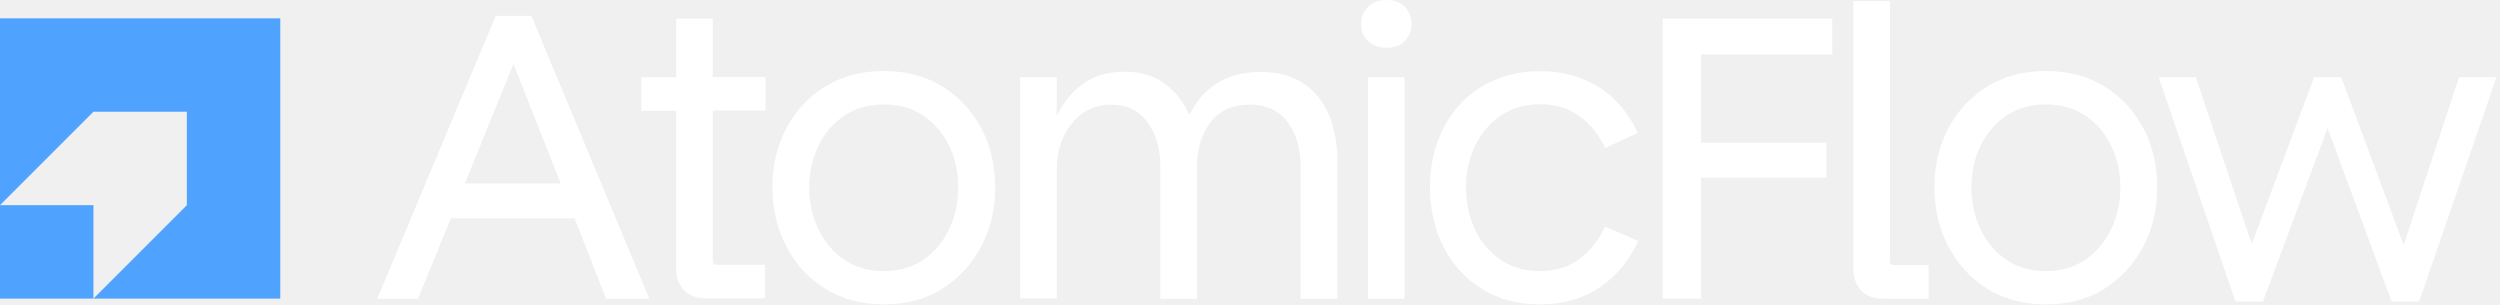
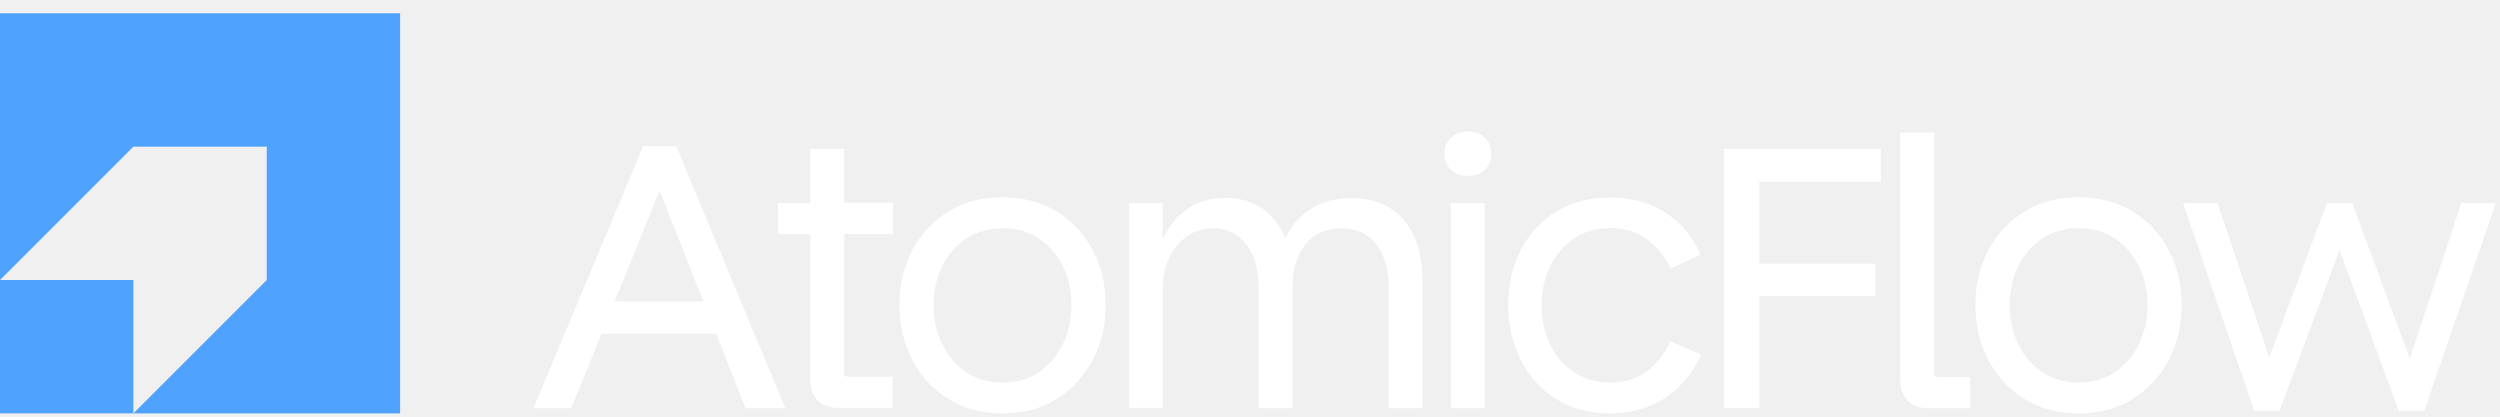
- <svg xmlns="http://www.w3.org/2000/svg" width="197" height="24" viewBox="0 0 197 24" fill="none">
-   <path d="M39.061 1.251H41.873L51.164 23.544H47.763L45.275 17.198H35.527L32.936 23.544H29.726L39.061 1.251ZM44.185 14.459L40.46 5.036L36.632 14.459H44.185Z" fill="white" />
-   <path d="M53.888 22.866C53.49 22.424 53.284 21.88 53.284 21.232V8.731H50.531V6.081H53.284V1.472H56.17V6.066H60.322V8.716H56.17V20.54C56.17 20.761 56.273 20.864 56.494 20.864H60.278V23.514H55.684C54.889 23.514 54.285 23.293 53.888 22.851V22.866Z" fill="white" />
-   <path d="M65.078 22.778C63.753 21.968 62.722 20.864 61.986 19.465C61.25 18.066 60.867 16.506 60.867 14.753C60.867 13.001 61.235 11.47 61.986 10.071C62.737 8.672 63.768 7.583 65.078 6.788C66.389 5.993 67.92 5.595 69.643 5.595C71.365 5.595 72.926 5.993 74.222 6.788C75.532 7.583 76.548 8.672 77.299 10.056C78.05 11.441 78.418 13.001 78.418 14.753C78.418 16.506 78.05 18.066 77.299 19.465C76.548 20.864 75.532 21.953 74.222 22.778C72.911 23.588 71.395 23.985 69.643 23.985C67.891 23.985 66.389 23.588 65.078 22.778ZM72.735 20.481C73.603 19.892 74.295 19.082 74.781 18.081C75.267 17.08 75.503 15.976 75.503 14.768C75.503 13.561 75.267 12.456 74.781 11.47C74.295 10.483 73.618 9.688 72.735 9.099C71.866 8.51 70.835 8.231 69.643 8.231C68.45 8.231 67.419 8.525 66.551 9.099C65.682 9.688 64.99 10.469 64.504 11.47C64.018 12.471 63.768 13.561 63.768 14.768C63.768 15.976 64.018 17.08 64.504 18.081C64.99 19.082 65.667 19.892 66.551 20.481C67.419 21.07 68.45 21.364 69.643 21.364C70.835 21.364 71.866 21.07 72.735 20.481Z" fill="white" />
-   <path d="M80.391 6.081H83.277V7.583C83.277 7.966 83.277 8.451 83.248 9.055H83.306C83.851 7.98 84.558 7.141 85.441 6.537C86.325 5.934 87.385 5.654 88.622 5.654C89.859 5.654 90.948 5.963 91.802 6.596C92.641 7.229 93.275 8.039 93.687 9.026H93.746C94.261 7.951 94.997 7.112 95.954 6.537C96.897 5.948 98.016 5.669 99.297 5.669C100.695 5.669 101.844 5.978 102.742 6.596C103.64 7.215 104.303 8.039 104.73 9.085C105.157 10.13 105.378 11.278 105.378 12.53V23.544H102.492V13.148C102.492 11.72 102.153 10.557 101.476 9.629C100.798 8.717 99.797 8.245 98.472 8.245C97.147 8.245 96.102 8.702 95.395 9.629C94.688 10.542 94.32 11.72 94.32 13.148V23.544H91.434V13.148C91.434 11.72 91.095 10.557 90.418 9.629C89.741 8.717 88.784 8.245 87.547 8.245C86.678 8.245 85.927 8.481 85.294 8.937C84.661 9.409 84.16 10.012 83.807 10.778C83.454 11.543 83.277 12.368 83.277 13.252V23.514H80.391V6.081Z" fill="white" />
-   <path d="M107.807 3.239C107.424 2.886 107.248 2.429 107.248 1.899C107.248 1.369 107.439 0.883 107.807 0.53C108.19 0.177 108.661 0 109.25 0C109.839 0 110.34 0.177 110.693 0.53C111.046 0.883 111.223 1.34 111.223 1.899C111.223 2.459 111.046 2.886 110.693 3.239C110.34 3.593 109.854 3.769 109.25 3.769C108.646 3.769 108.19 3.593 107.807 3.239ZM107.792 6.081H110.678V23.544H107.792V6.081Z" fill="white" />
-   <path d="M116.818 22.793C115.508 21.998 114.492 20.893 113.77 19.494C113.049 18.096 112.681 16.52 112.681 14.768C112.681 13.016 113.049 11.426 113.77 10.042C114.492 8.658 115.508 7.568 116.818 6.788C118.129 6.007 119.645 5.61 121.368 5.61C123.09 5.61 124.681 6.037 126.006 6.876C127.331 7.715 128.332 8.923 129.054 10.469L126.492 11.661C125.991 10.601 125.314 9.762 124.445 9.144C123.576 8.525 122.56 8.216 121.368 8.216C120.175 8.216 119.159 8.51 118.29 9.085C117.422 9.674 116.759 10.454 116.259 11.441C115.773 12.427 115.522 13.531 115.522 14.753C115.522 15.976 115.758 17.095 116.229 18.096C116.7 19.082 117.378 19.877 118.261 20.481C119.13 21.07 120.16 21.364 121.353 21.364C122.546 21.364 123.591 21.055 124.445 20.422C125.299 19.789 125.976 18.95 126.477 17.86L129.098 18.994C128.362 20.569 127.331 21.791 126.021 22.675C124.71 23.544 123.149 23.985 121.353 23.985C119.557 23.985 118.114 23.588 116.803 22.793H116.818Z" fill="white" />
-   <path d="M131.026 1.472H144.381V4.285H134.045V11.249H143.925V14.002H134.045V23.529H131.026V1.472Z" fill="white" />
-   <path d="M146.649 22.866C146.251 22.425 146.045 21.88 146.045 21.232V0.088H148.931V20.569C148.931 20.79 149.034 20.893 149.255 20.893H151.979V23.544H148.445C147.65 23.544 147.046 23.323 146.649 22.881V22.866Z" fill="white" />
-   <path d="M156.646 22.778C155.321 21.968 154.305 20.864 153.554 19.465C152.803 18.066 152.435 16.506 152.435 14.753C152.435 13.001 152.803 11.47 153.554 10.071C154.305 8.672 155.336 7.583 156.646 6.788C157.957 5.993 159.488 5.595 161.211 5.595C162.933 5.595 164.494 5.993 165.79 6.788C167.1 7.583 168.116 8.672 168.867 10.056C169.618 11.441 169.986 13.001 169.986 14.753C169.986 16.506 169.618 18.066 168.867 19.465C168.116 20.864 167.1 21.953 165.79 22.778C164.479 23.588 162.948 23.985 161.211 23.985C159.473 23.985 157.957 23.588 156.646 22.778ZM164.303 20.481C165.171 19.892 165.863 19.082 166.349 18.081C166.835 17.08 167.085 15.976 167.085 14.768C167.085 13.561 166.835 12.456 166.349 11.47C165.863 10.483 165.186 9.688 164.303 9.099C163.434 8.51 162.403 8.231 161.211 8.231C160.018 8.231 158.987 8.525 158.118 9.099C157.25 9.688 156.558 10.469 156.072 11.47C155.586 12.471 155.35 13.561 155.35 14.768C155.35 15.976 155.586 17.08 156.072 18.081C156.558 19.082 157.235 19.892 158.118 20.481C159.002 21.07 160.018 21.364 161.211 21.364C162.403 21.364 163.434 21.07 164.303 20.481Z" fill="white" />
-   <path d="M170.118 6.081H173.034L177.436 19.229L182.354 6.081H184.489L189.407 19.303L193.78 6.081H196.724L190.629 23.764H188.464L183.414 10.086L178.319 23.764H176.155L170.104 6.081H170.118Z" fill="white" />
-   <path d="M7.362 16.167H0V23.529H7.362V16.167Z" fill="#50A2FF" />
-   <path d="M14.724 1.443H7.362H0V8.805V16.167L7.362 8.805H14.724V16.167L7.362 23.529H14.724H22.086V16.167V8.805V1.443H14.724Z" fill="#50A2FF" />
+ <svg xmlns="http://www.w3.org/2000/svg" width="138" height="23" viewBox="0 0 138 23" fill="none">
+   <path d="M35.503 8.073H37.327L43.354 22.532H41.148L39.533 18.416H33.211L31.53 22.532H29.448L35.503 8.073ZM38.827 16.64L36.41 10.527L33.927 16.64H38.827Z" fill="white" />
+   <path d="M45.12 22.093C44.863 21.807 44.729 21.453 44.729 21.033V12.924H42.943V11.205H44.729V8.216H46.601V11.196H49.294V12.915H46.601V20.584C46.601 20.727 46.668 20.794 46.811 20.794H49.266V22.513H46.286C45.77 22.513 45.378 22.37 45.12 22.084V22.093Z" fill="white" />
+   <path d="M52.379 22.036C51.519 21.511 50.851 20.794 50.373 19.887C49.896 18.98 49.648 17.967 49.648 16.831C49.648 15.694 49.886 14.701 50.373 13.793C50.86 12.886 51.529 12.179 52.379 11.664C53.229 11.148 54.222 10.89 55.34 10.89C56.457 10.89 57.47 11.148 58.31 11.664C59.16 12.179 59.819 12.886 60.306 13.784C60.793 14.682 61.032 15.694 61.032 16.831C61.032 17.967 60.793 18.98 60.306 19.887C59.819 20.794 59.16 21.501 58.31 22.036C57.46 22.561 56.476 22.819 55.34 22.819C54.203 22.819 53.229 22.561 52.379 22.036ZM57.345 20.546C57.909 20.164 58.358 19.639 58.673 18.989C58.988 18.34 59.141 17.623 59.141 16.84C59.141 16.057 58.988 15.341 58.673 14.701C58.358 14.061 57.918 13.545 57.345 13.163C56.782 12.781 56.113 12.6 55.34 12.6C54.566 12.6 53.898 12.791 53.334 13.163C52.771 13.545 52.322 14.051 52.007 14.701C51.691 15.35 51.529 16.057 51.529 16.84C51.529 17.623 51.691 18.34 52.007 18.989C52.322 19.639 52.761 20.164 53.334 20.546C53.898 20.928 54.566 21.119 55.34 21.119C56.113 21.119 56.782 20.928 57.345 20.546Z" fill="white" />
+   <path d="M62.312 11.205H64.184V12.18C64.184 12.428 64.184 12.743 64.165 13.135H64.203C64.556 12.437 65.015 11.893 65.588 11.501C66.161 11.11 66.849 10.928 67.651 10.928C68.453 10.928 69.16 11.129 69.714 11.54C70.258 11.95 70.669 12.476 70.936 13.116H70.975C71.309 12.418 71.786 11.874 72.407 11.501C73.018 11.119 73.744 10.938 74.575 10.938C75.483 10.938 76.228 11.139 76.81 11.54C77.393 11.941 77.823 12.476 78.1 13.154C78.376 13.832 78.52 14.577 78.52 15.389V22.533H76.648V15.79C76.648 14.863 76.428 14.109 75.989 13.507C75.549 12.915 74.9 12.609 74.04 12.609C73.181 12.609 72.503 12.905 72.044 13.507C71.586 14.099 71.347 14.863 71.347 15.79V22.533H69.475V15.79C69.475 14.863 69.255 14.109 68.816 13.507C68.377 12.915 67.756 12.609 66.954 12.609C66.39 12.609 65.903 12.762 65.492 13.058C65.082 13.364 64.757 13.755 64.528 14.252C64.299 14.749 64.184 15.284 64.184 15.857V22.513H62.312V11.205Z" fill="white" />
+   <path d="M80.096 9.362C79.847 9.133 79.733 8.837 79.733 8.493C79.733 8.149 79.857 7.834 80.096 7.605C80.344 7.375 80.65 7.261 81.032 7.261C81.414 7.261 81.739 7.375 81.968 7.605C82.197 7.834 82.312 8.13 82.312 8.493C82.312 8.856 82.197 9.133 81.968 9.362C81.739 9.591 81.423 9.706 81.032 9.706C80.64 9.706 80.344 9.591 80.096 9.362ZM80.086 11.205H81.958V22.532H80.086V11.205Z" fill="white" />
+   <path d="M85.941 22.045C85.091 21.53 84.432 20.813 83.964 19.906C83.496 18.999 83.257 17.977 83.257 16.84C83.257 15.704 83.496 14.672 83.964 13.774C84.432 12.877 85.091 12.17 85.941 11.664C86.791 11.158 87.774 10.9 88.892 10.9C90.009 10.9 91.041 11.177 91.9 11.721C92.76 12.265 93.409 13.049 93.877 14.051L92.216 14.825C91.891 14.137 91.451 13.593 90.888 13.192C90.324 12.791 89.665 12.59 88.892 12.59C88.118 12.59 87.459 12.781 86.896 13.154C86.332 13.536 85.902 14.042 85.578 14.682C85.263 15.322 85.1 16.038 85.1 16.831C85.1 17.623 85.253 18.349 85.559 18.999C85.864 19.639 86.303 20.154 86.877 20.546C87.44 20.928 88.109 21.119 88.882 21.119C89.656 21.119 90.334 20.918 90.888 20.508C91.442 20.097 91.881 19.553 92.206 18.846L93.906 19.581C93.428 20.603 92.76 21.396 91.91 21.969C91.06 22.532 90.047 22.819 88.882 22.819C87.717 22.819 86.781 22.561 85.931 22.045H85.941Z" fill="white" />
+   <path d="M95.157 8.216H103.819V10.04H97.115V14.557H103.523V16.343H97.115V22.523H95.157V8.216Z" fill="white" />
+   <path d="M105.291 22.093C105.033 21.807 104.899 21.453 104.899 21.033V7.318H106.771V20.603C106.771 20.747 106.838 20.813 106.981 20.813H108.748V22.532H106.456C105.94 22.532 105.548 22.389 105.291 22.103V22.093Z" fill="white" />
+   <path d="M111.775 22.036C110.916 21.511 110.257 20.794 109.77 19.887C109.283 18.98 109.044 17.967 109.044 16.831C109.044 15.694 109.283 14.701 109.77 13.793C110.257 12.886 110.925 12.179 111.775 11.664C112.625 11.148 113.619 10.89 114.736 10.89C115.854 10.89 116.866 11.148 117.707 11.664C118.557 12.179 119.216 12.886 119.703 13.784C120.19 14.682 120.428 15.694 120.428 16.831C120.428 17.967 120.19 18.98 119.703 19.887C119.216 20.794 118.557 21.501 117.707 22.036C116.856 22.561 115.863 22.819 114.736 22.819C113.609 22.819 112.625 22.561 111.775 22.036ZM116.742 20.546C117.305 20.164 117.754 19.639 118.069 18.989C118.385 18.34 118.547 17.623 118.547 16.84C118.547 16.057 118.385 15.341 118.069 14.701C117.754 14.061 117.315 13.545 116.742 13.163C116.178 12.781 115.51 12.6 114.736 12.6C113.963 12.6 113.294 12.791 112.731 13.163C112.167 13.545 111.718 14.051 111.403 14.701C111.088 15.35 110.935 16.057 110.935 16.84C110.935 17.623 111.088 18.34 111.403 18.989C111.718 19.639 112.158 20.164 112.731 20.546C113.304 20.928 113.963 21.119 114.736 21.119C115.51 21.119 116.178 20.928 116.742 20.546Z" fill="white" />
+   <path d="M120.514 11.205H122.405L125.261 19.734L128.451 11.205H129.836L133.026 19.782L135.863 11.205H137.773L133.819 22.676H132.415L129.139 13.803L125.834 22.676H124.43L120.505 11.205H120.514Z" fill="white" />
+   <path d="M7.362 15.457H0V22.819H7.362V15.457Z" fill="#50A2FF" />
+   <path d="M14.724 0.733H7.362H0V8.095V15.457L7.362 8.095H14.724V15.457L7.362 22.819H14.724H22.086V15.457V8.095V0.733H14.724Z" fill="#50A2FF" />
</svg>
